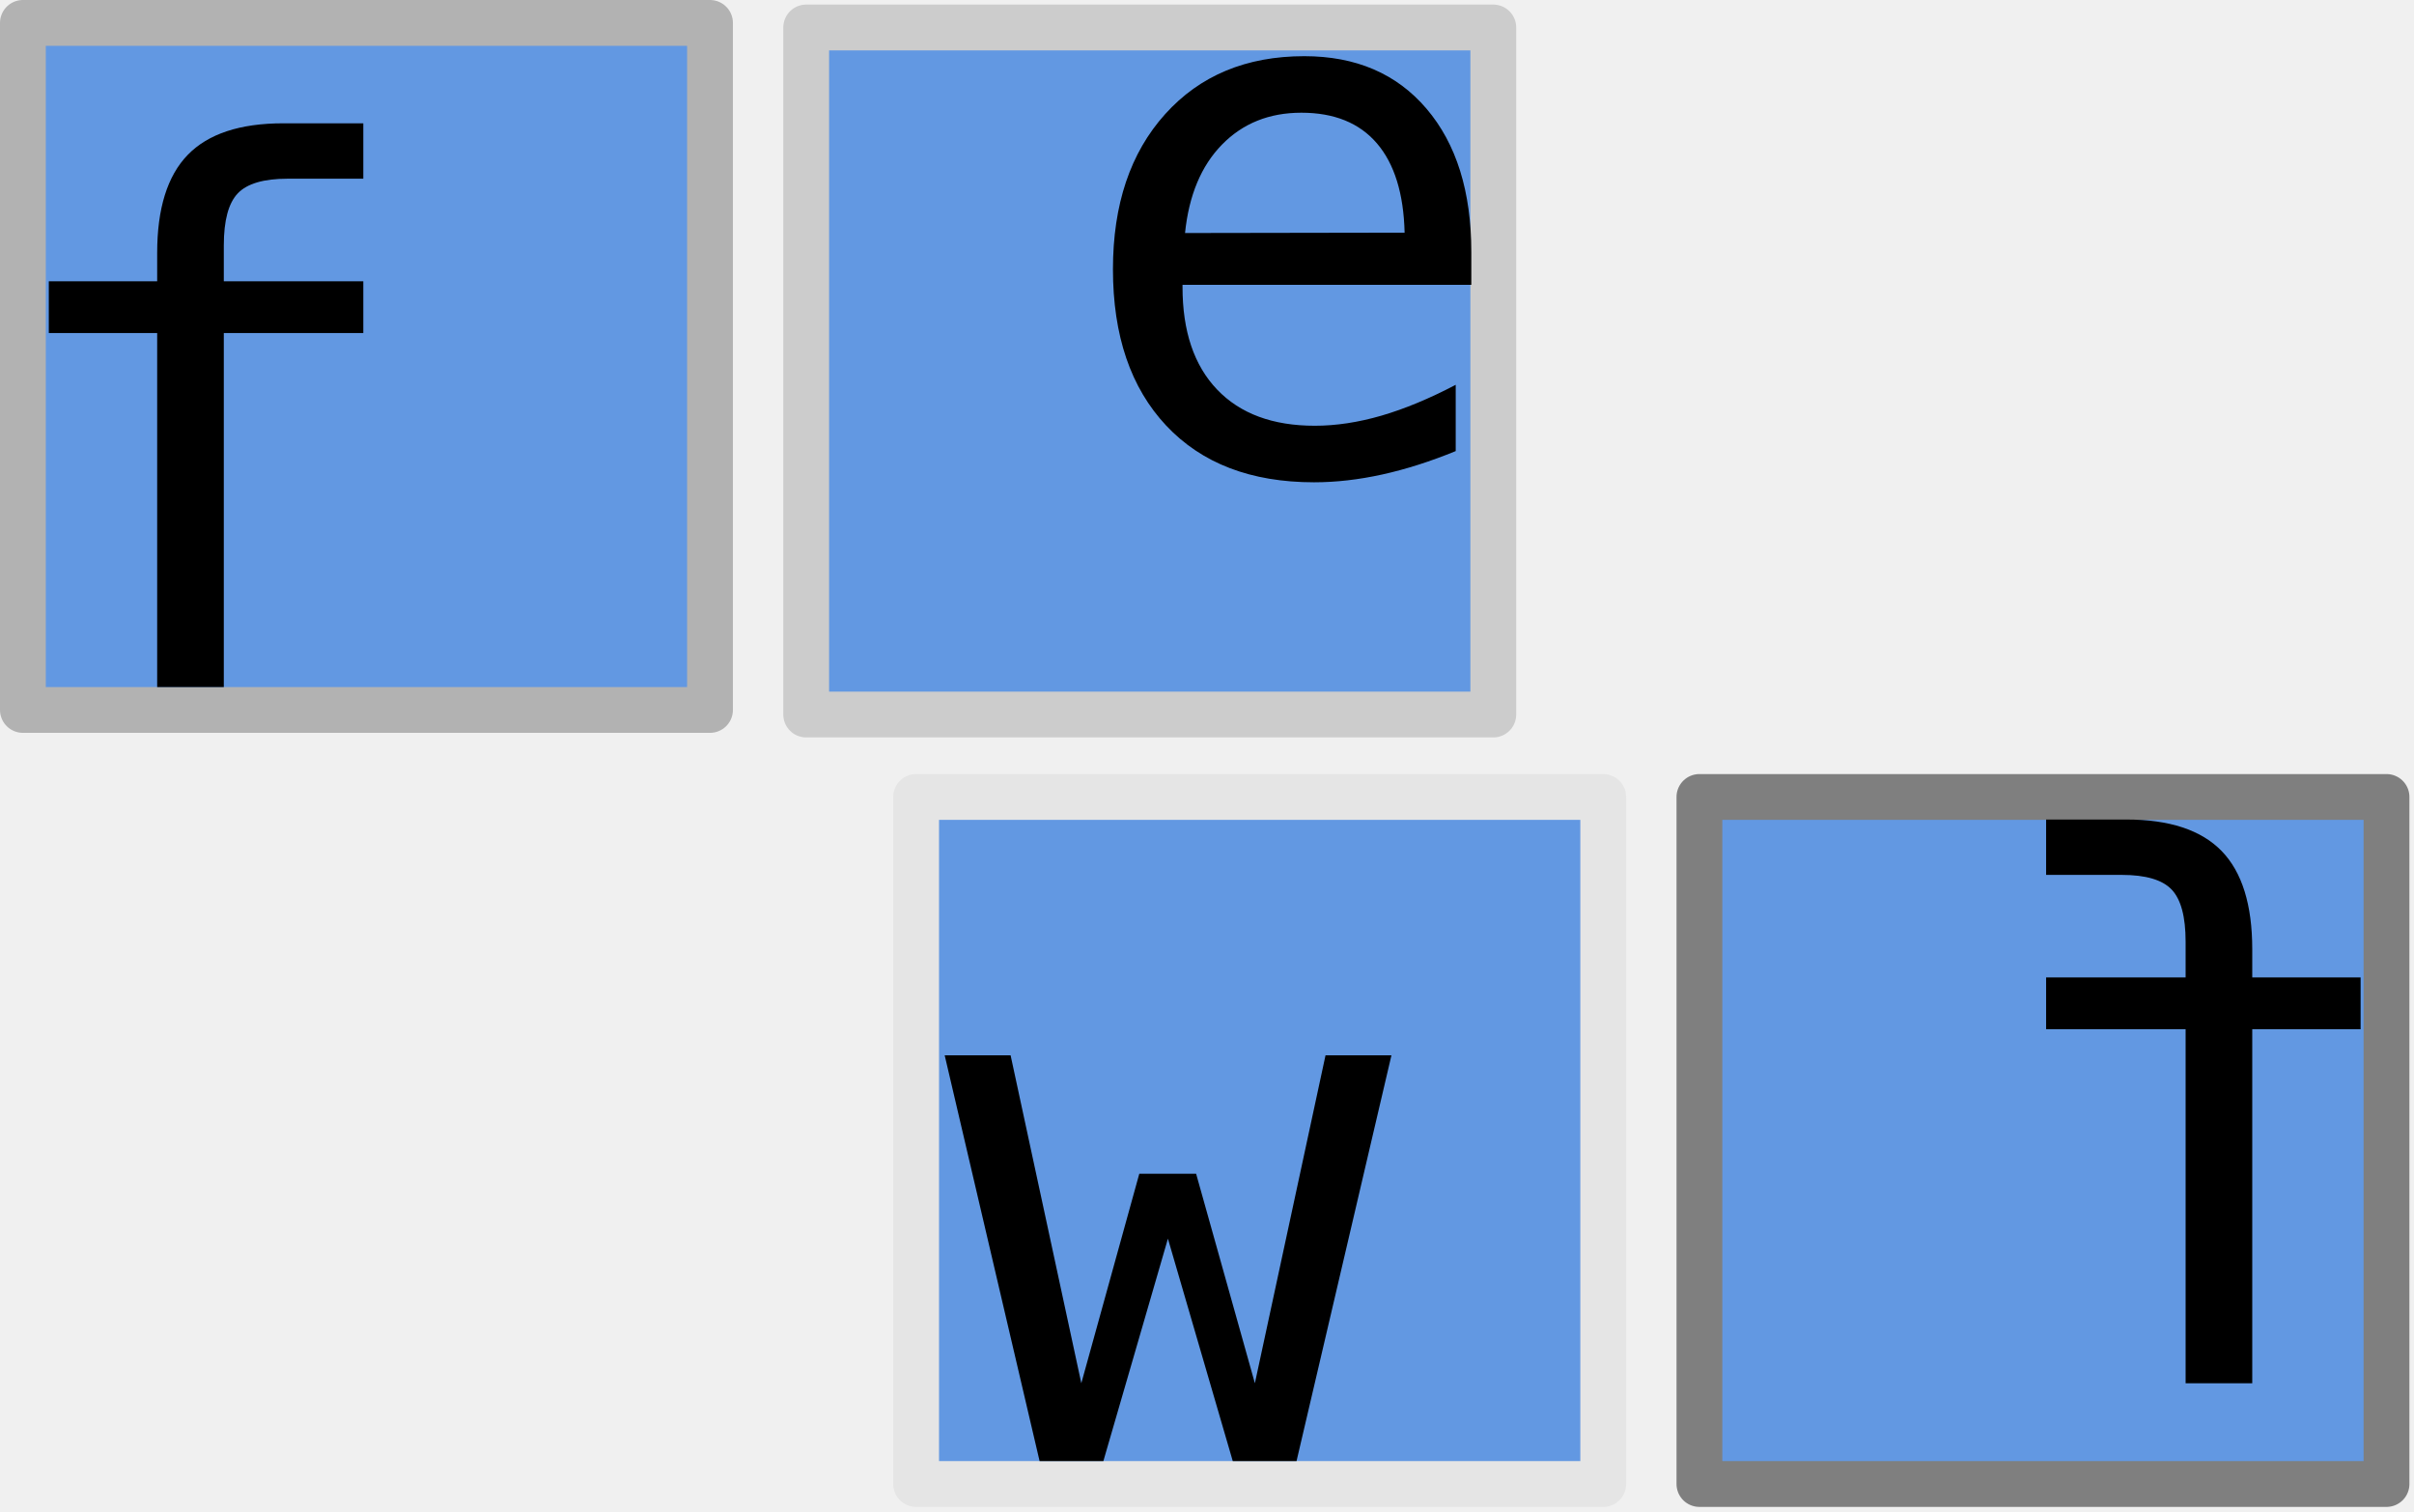
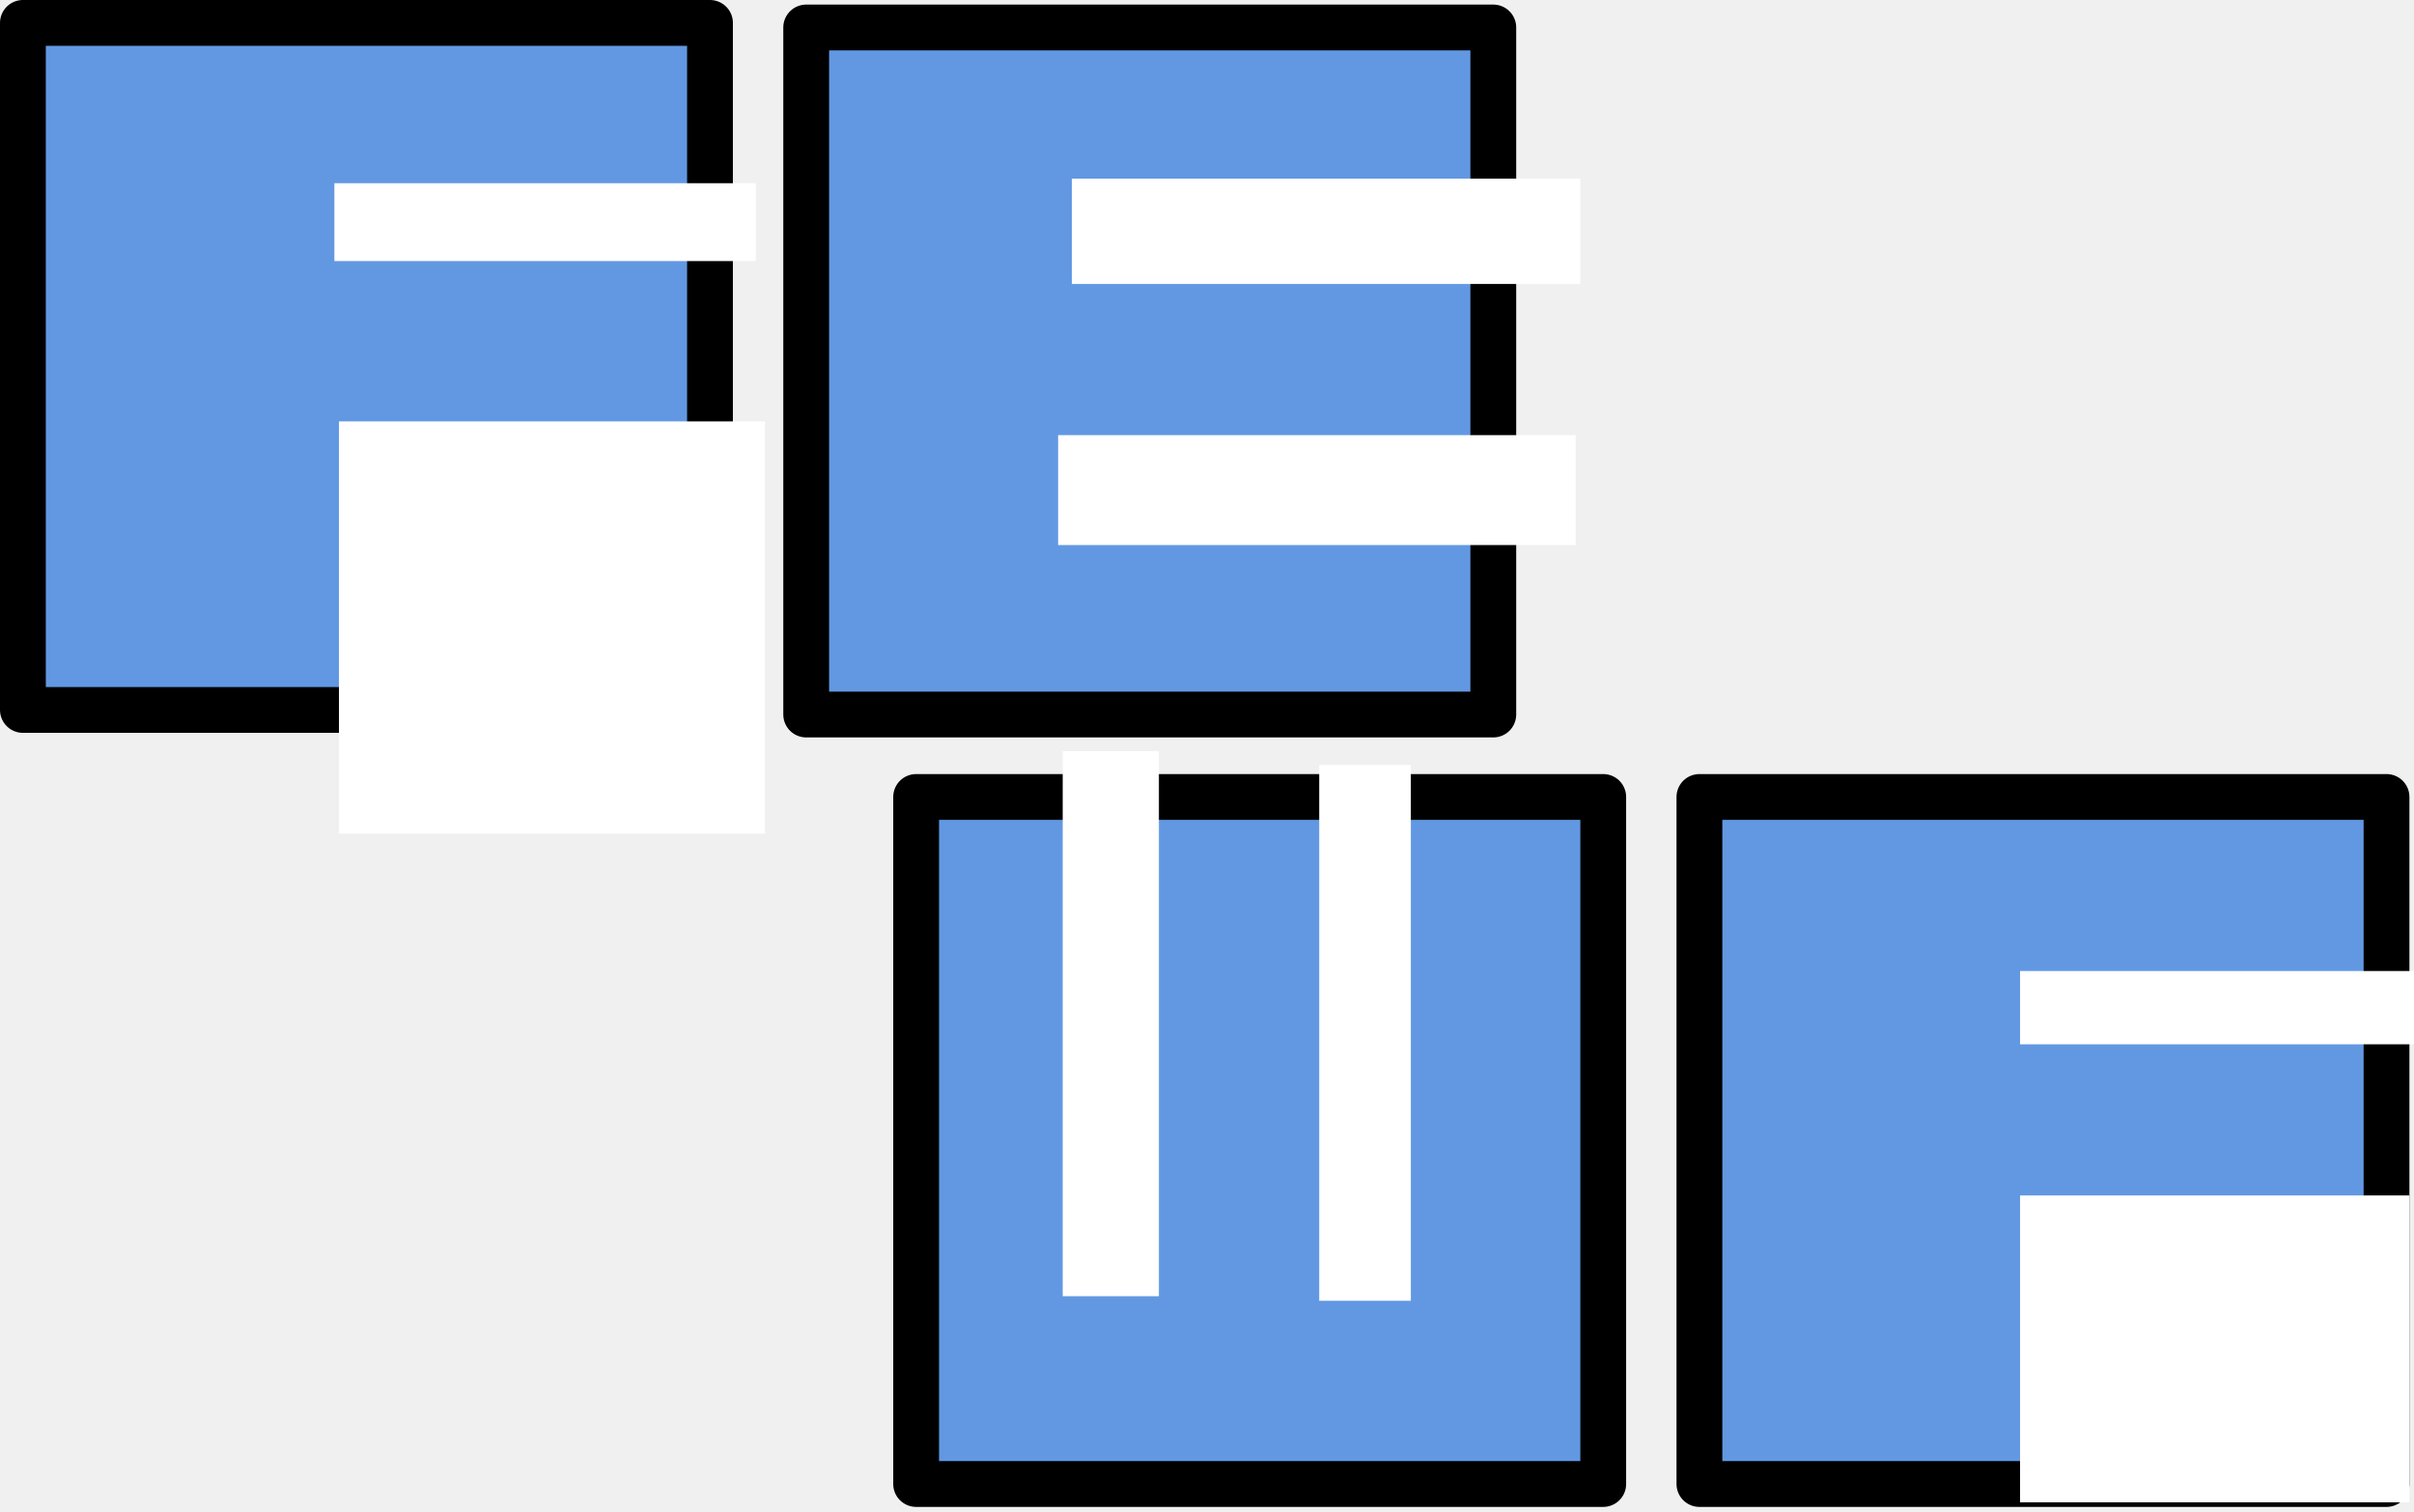
<svg xmlns="http://www.w3.org/2000/svg" width="527" height="330">
  <g>
-     <rect fill="#6298e2" stroke="#7f7f7f" stroke-width="10" x="371" y="174" width="150" height="150" stroke-linejoin="round" />
-     <rect fill="#6298e2" stroke="#b2b2b2" stroke-width="10" x="5" y="5" width="150" height="150" stroke-linejoin="round" />
-     <text fill="#000000" stroke="#000000" stroke-width="0" stroke-linejoin="round" stroke-linecap="null" x="44" y="150" font-size="162" font-family="Monospace" text-anchor="middle" xml:space="preserve">f</text>
-     <rect fill="#6298e2" stroke="#cccccc" stroke-width="10" x="176" y="6" width="150" height="150" stroke-linejoin="round" id="svg_4" />
-     <text fill="#000000" stroke="#000000" stroke-width="0" stroke-linejoin="round" stroke-linecap="null" x="282" y="103" font-size="162" font-family="Monospace" text-anchor="middle" xml:space="preserve" id="svg_5">e</text>
-     <rect fill="#6298e2" stroke="#e5e5e5" stroke-width="10" x="200" y="174" width="150" height="150" stroke-linejoin="round" />
-     <text fill="#000000" stroke="#000000" stroke-width="0" stroke-linejoin="round" stroke-linecap="null" x="-15" y="134" font-size="162" font-family="Monospace" text-anchor="middle" xml:space="preserve" transform="translate(467,168) scale(-1,1) ">f</text>
-     <text fill="#000000" stroke="#000000" stroke-width="0" stroke-linejoin="round" stroke-linecap="null" x="255" y="319" font-size="162" font-family="Monospace" text-anchor="middle" xml:space="preserve">w</text>
+     <rect id="svg_1" stroke-linejoin="round" height="150" width="150" y="174" x="371" stroke-width="10" stroke="#000000" fill="#6298e2" />
+     <rect id="svg_2" stroke-linejoin="round" height="150" width="150" y="5" x="5" stroke-width="10" stroke="#000000" fill="#6298e2" />
+     <rect id="svg_4" stroke-linejoin="round" height="150" width="150" y="6" x="176" stroke-width="10" stroke="#000000" fill="#6298e2" />
+     <rect id="svg_6" stroke-linejoin="round" height="150" width="150" y="174" x="200" stroke-width="10" stroke="#000000" fill="#6298e2" />
+     <rect id="svg_8" height="90" width="93" y="92" x="74" stroke-linecap="null" stroke-linejoin="round" stroke-width="0" stroke="#000000" fill="#ffffff" />
+     <rect id="svg_9" height="17" width="92" y="40" x="73" stroke-linecap="null" stroke-linejoin="round" stroke-width="0" stroke="#000000" fill="#ffffff" />
+     <rect id="svg_10" height="23" width="111" y="39" x="234" stroke-linecap="null" stroke-linejoin="round" stroke-width="0" stroke="#000000" fill="#ffffff" />
+     <rect id="svg_11" height="24" width="113" y="95" x="231" stroke-linecap="null" stroke-linejoin="round" stroke-width="0" stroke="#000000" fill="#ffffff" />
+     <rect id="svg_12" height="119" width="21" y="164" x="232" stroke-linecap="null" stroke-linejoin="round" stroke-width="0" stroke="#000000" fill="#ffffff" />
+     <rect id="svg_13" height="117" width="20" y="167" x="288" stroke-linecap="null" stroke-linejoin="round" stroke-width="0" stroke="#000000" fill="#ffffff" />
+     <rect id="svg_14" height="16" width="86" y="212" x="441" stroke-linecap="null" stroke-linejoin="round" stroke-width="0" stroke="#000000" fill="#ffffff" />
+     <rect id="svg_15" height="67" width="85" y="261" x="441" stroke-linecap="null" stroke-linejoin="round" stroke-width="0" stroke="#000000" fill="#ffffff" />
  </g>
</svg>
